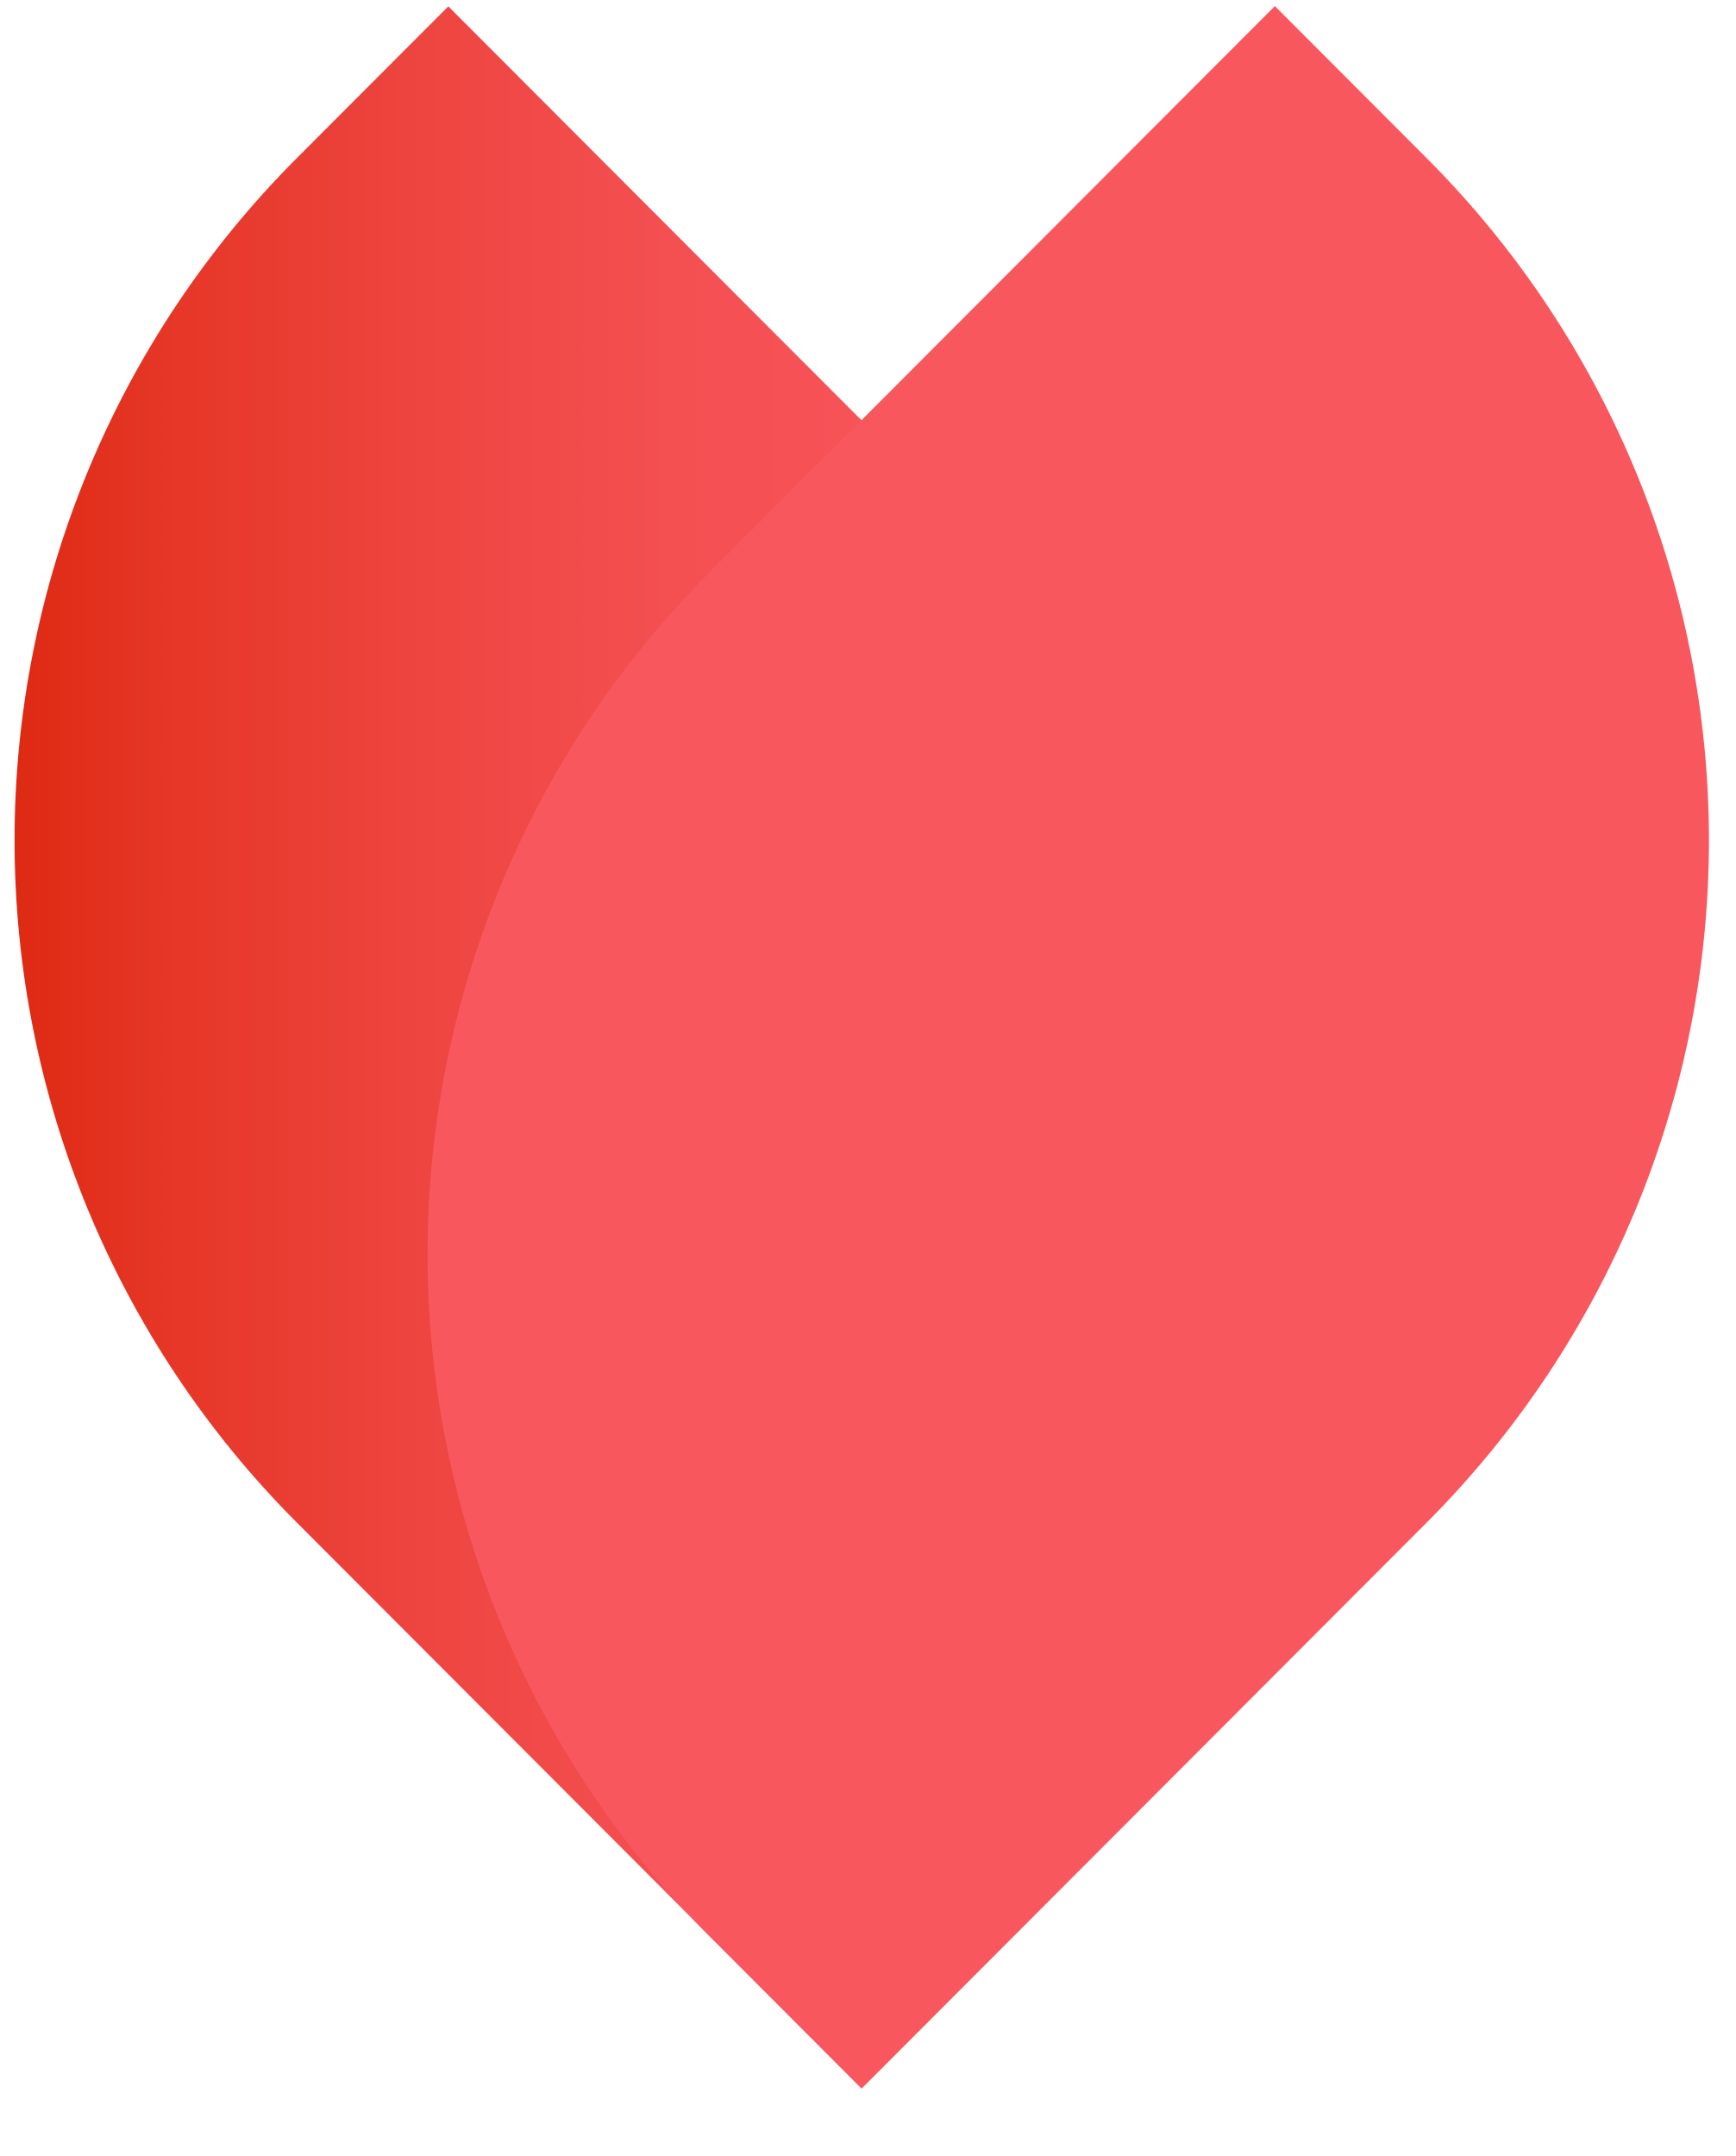
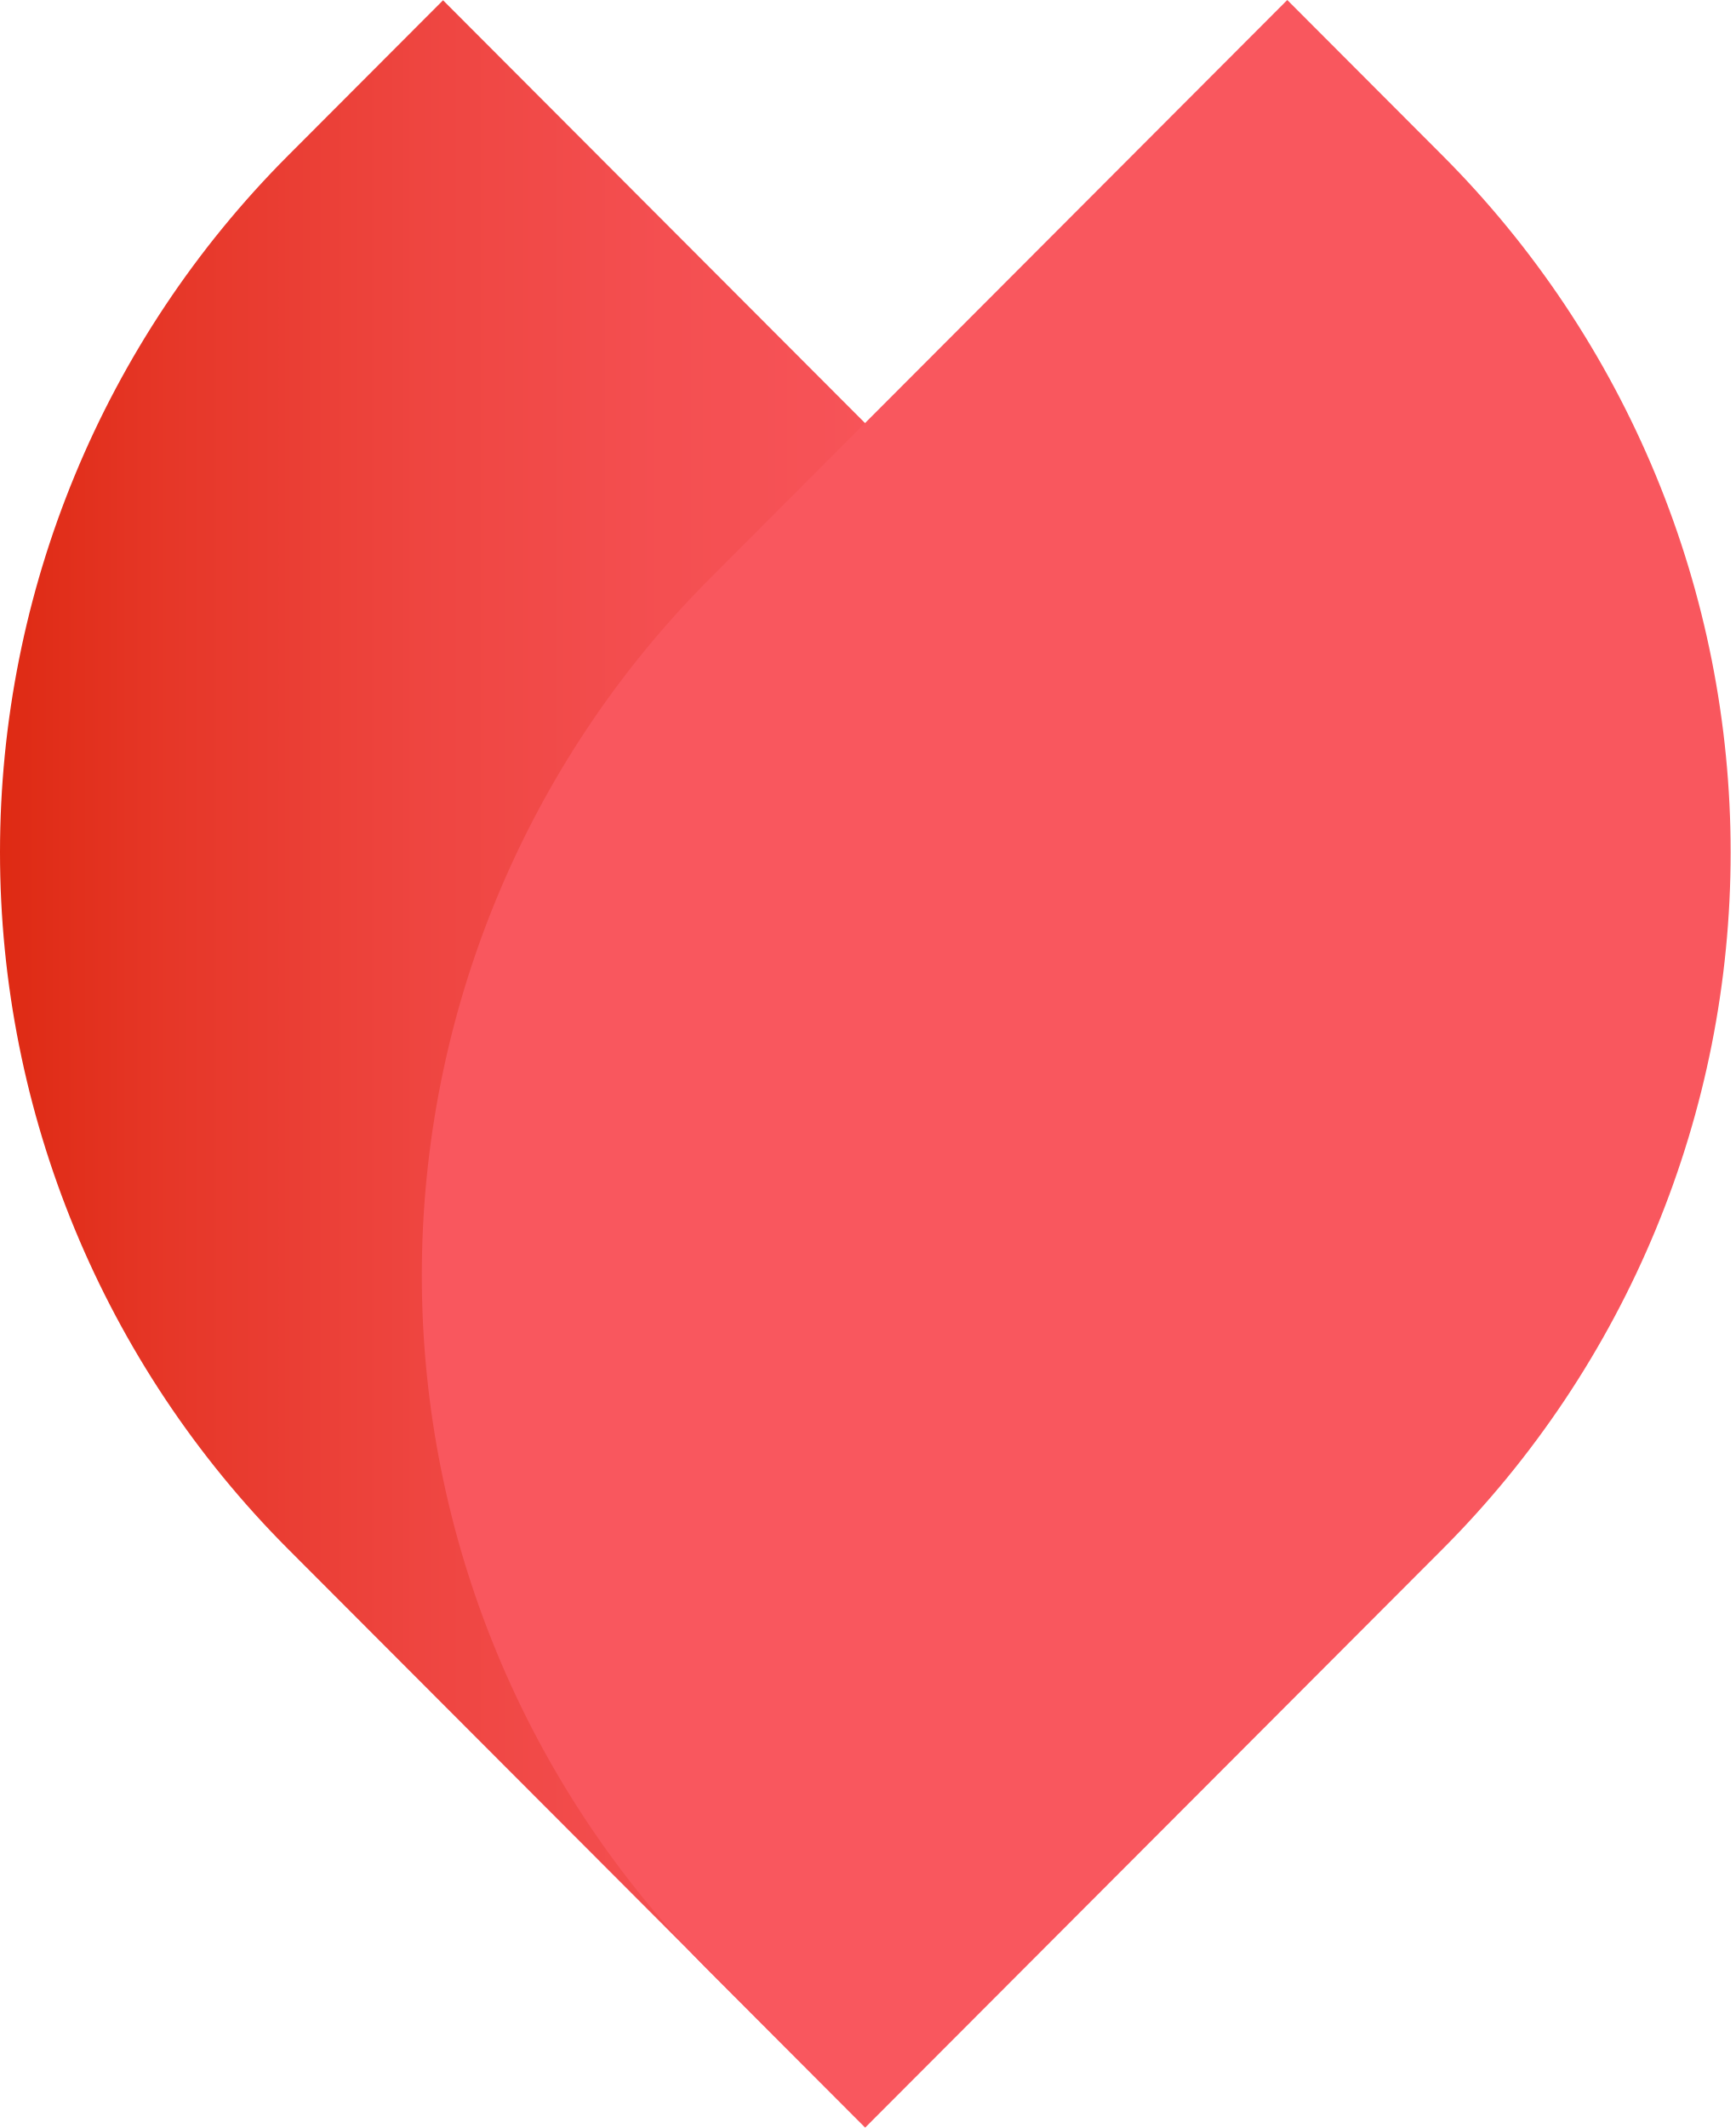
- <svg xmlns="http://www.w3.org/2000/svg" width="190" height="236" viewBox="0 0 190 236" fill="none">
-   <path d="M94.273 228.547L32.459 166.628C12.695 146.831 1.592 119.98 1.592 91.982C1.592 63.985 12.695 37.134 32.459 17.337L49.073 0.695L110.922 62.649C130.67 82.449 141.76 109.295 141.754 137.284C141.747 165.273 130.644 192.114 110.887 211.904L94.273 228.547Z" fill="url(#paint0_linear)" />
-   <path d="M77.666 62.654L139.55 0.665L156.164 17.308C165.96 27.112 173.731 38.753 179.034 51.568C184.336 64.382 187.066 78.117 187.066 91.988C187.066 105.86 184.336 119.595 179.034 132.409C173.731 145.223 165.96 156.865 156.164 166.669L94.314 228.622L77.666 211.945C57.902 192.148 46.799 165.297 46.799 137.3C46.799 109.302 57.902 82.451 77.666 62.654Z" fill="url(#paint1_linear)" />
+ <svg xmlns="http://www.w3.org/2000/svg" width="186" height="228" viewBox="0 0 186 228" fill="none">
+   <path d="M92.681 227.882L30.867 165.963C11.103 146.165 0 119.315 0 91.317C0 63.319 11.103 36.469 30.867 16.672L47.481 0.029L109.33 61.983C129.078 81.784 140.168 108.629 140.162 136.619C140.155 164.608 129.052 191.448 109.295 211.239L92.681 227.882Z" fill="url(#paint0_linear)" />
+   <path d="M76.074 61.989L137.958 0L154.572 16.642C164.368 26.446 172.139 38.088 177.442 50.902C182.744 63.716 185.474 77.451 185.474 91.323C185.474 105.194 182.744 118.929 177.442 131.743C172.139 144.557 164.368 156.199 154.572 166.003L92.722 227.957L76.074 211.28C56.31 191.483 45.207 164.632 45.207 136.635C45.207 108.637 56.31 81.786 76.074 61.989Z" fill="url(#paint1_linear)" />
  <defs>
-     <linearGradient id="paint0_linear" x1="141.812" y1="114.638" x2="1.569" y2="114.638" gradientUnits="userSpaceOnUse">
+     <linearGradient id="paint0_linear" x1="140.22" y1="113.973" x2="-0.023" y2="113.973" gradientUnits="userSpaceOnUse">
      <stop stop-color="#F9575E" />
      <stop offset="0.27" stop-color="#F8555B" />
      <stop offset="0.49" stop-color="#F44F51" />
      <stop offset="0.68" stop-color="#EE4540" />
      <stop offset="0.87" stop-color="#E63728" />
      <stop offset="1" stop-color="#DE2A13" />
    </linearGradient>
-     <linearGradient id="paint1_linear" x1="-420607" y1="352635" x2="-424369" y2="351713" gradientUnits="userSpaceOnUse">
+     <linearGradient id="paint1_linear" x1="-420608" y1="352634" x2="-424371" y2="351712" gradientUnits="userSpaceOnUse">
      <stop stop-color="#F9575E" />
      <stop offset="0.27" stop-color="#F8555B" />
      <stop offset="0.49" stop-color="#F44F51" />
      <stop offset="0.68" stop-color="#EE4540" />
      <stop offset="0.87" stop-color="#E63728" />
      <stop offset="1" stop-color="#DE2A13" />
    </linearGradient>
  </defs>
</svg>
